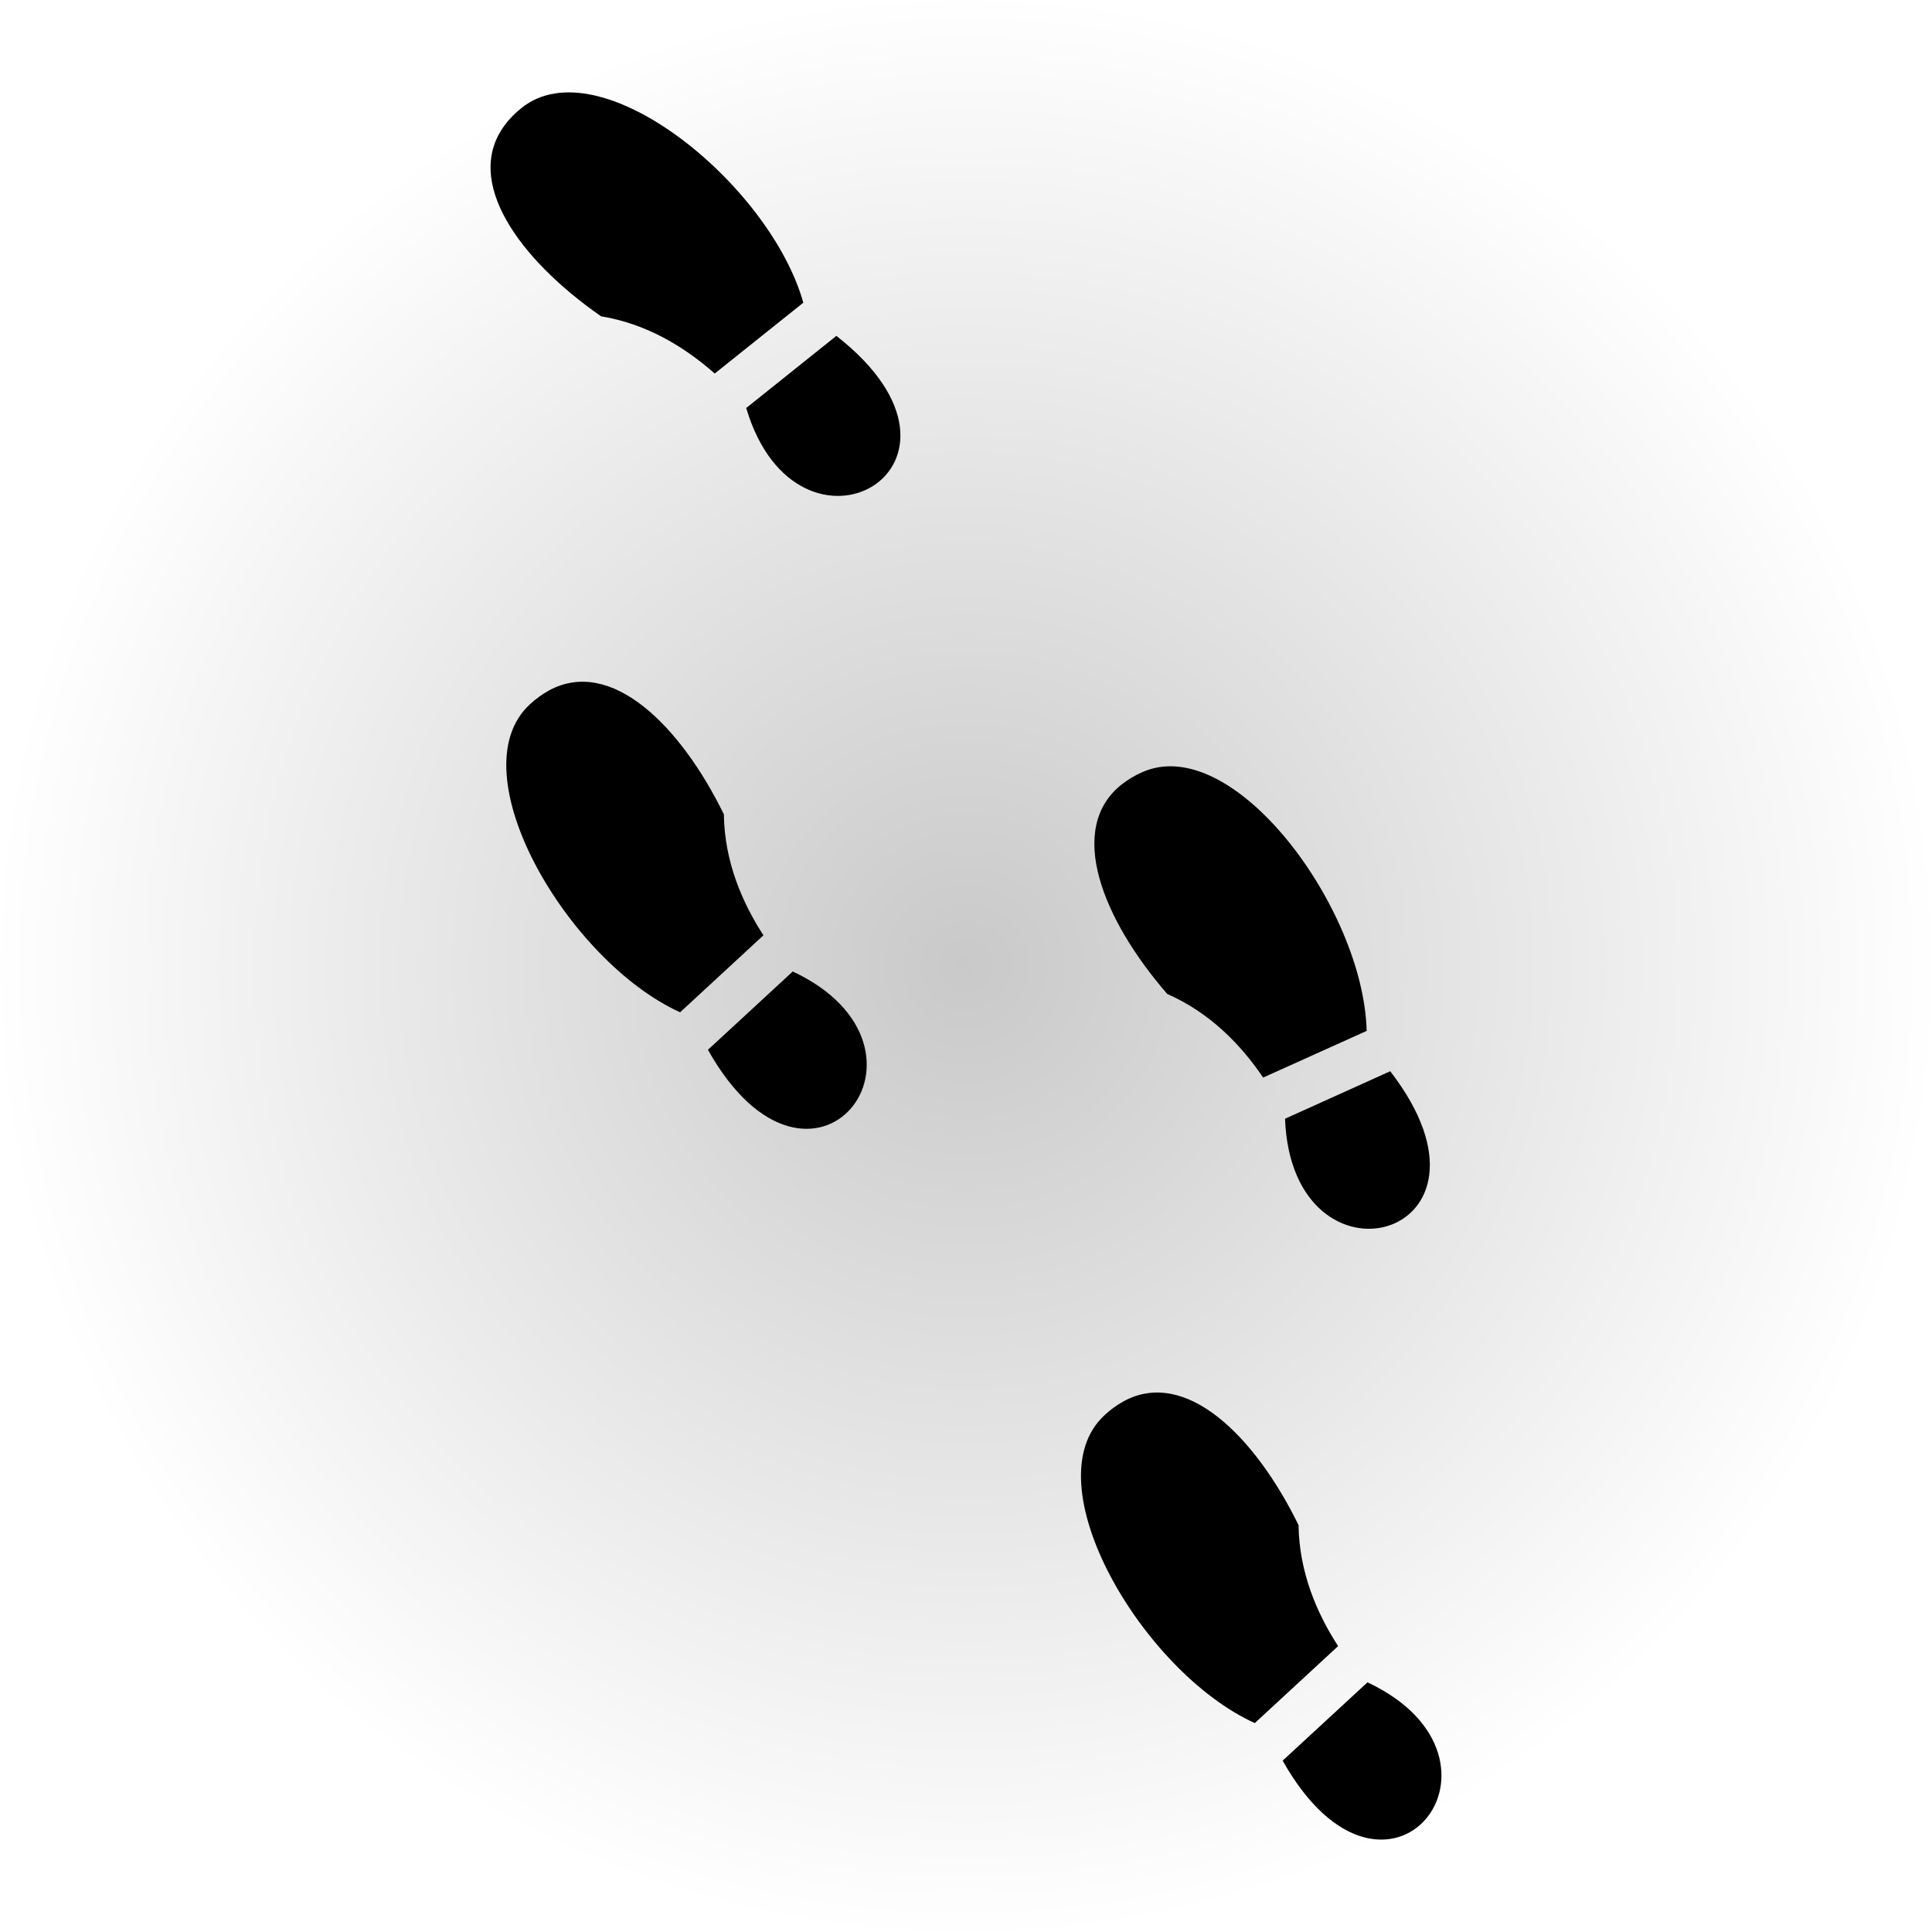
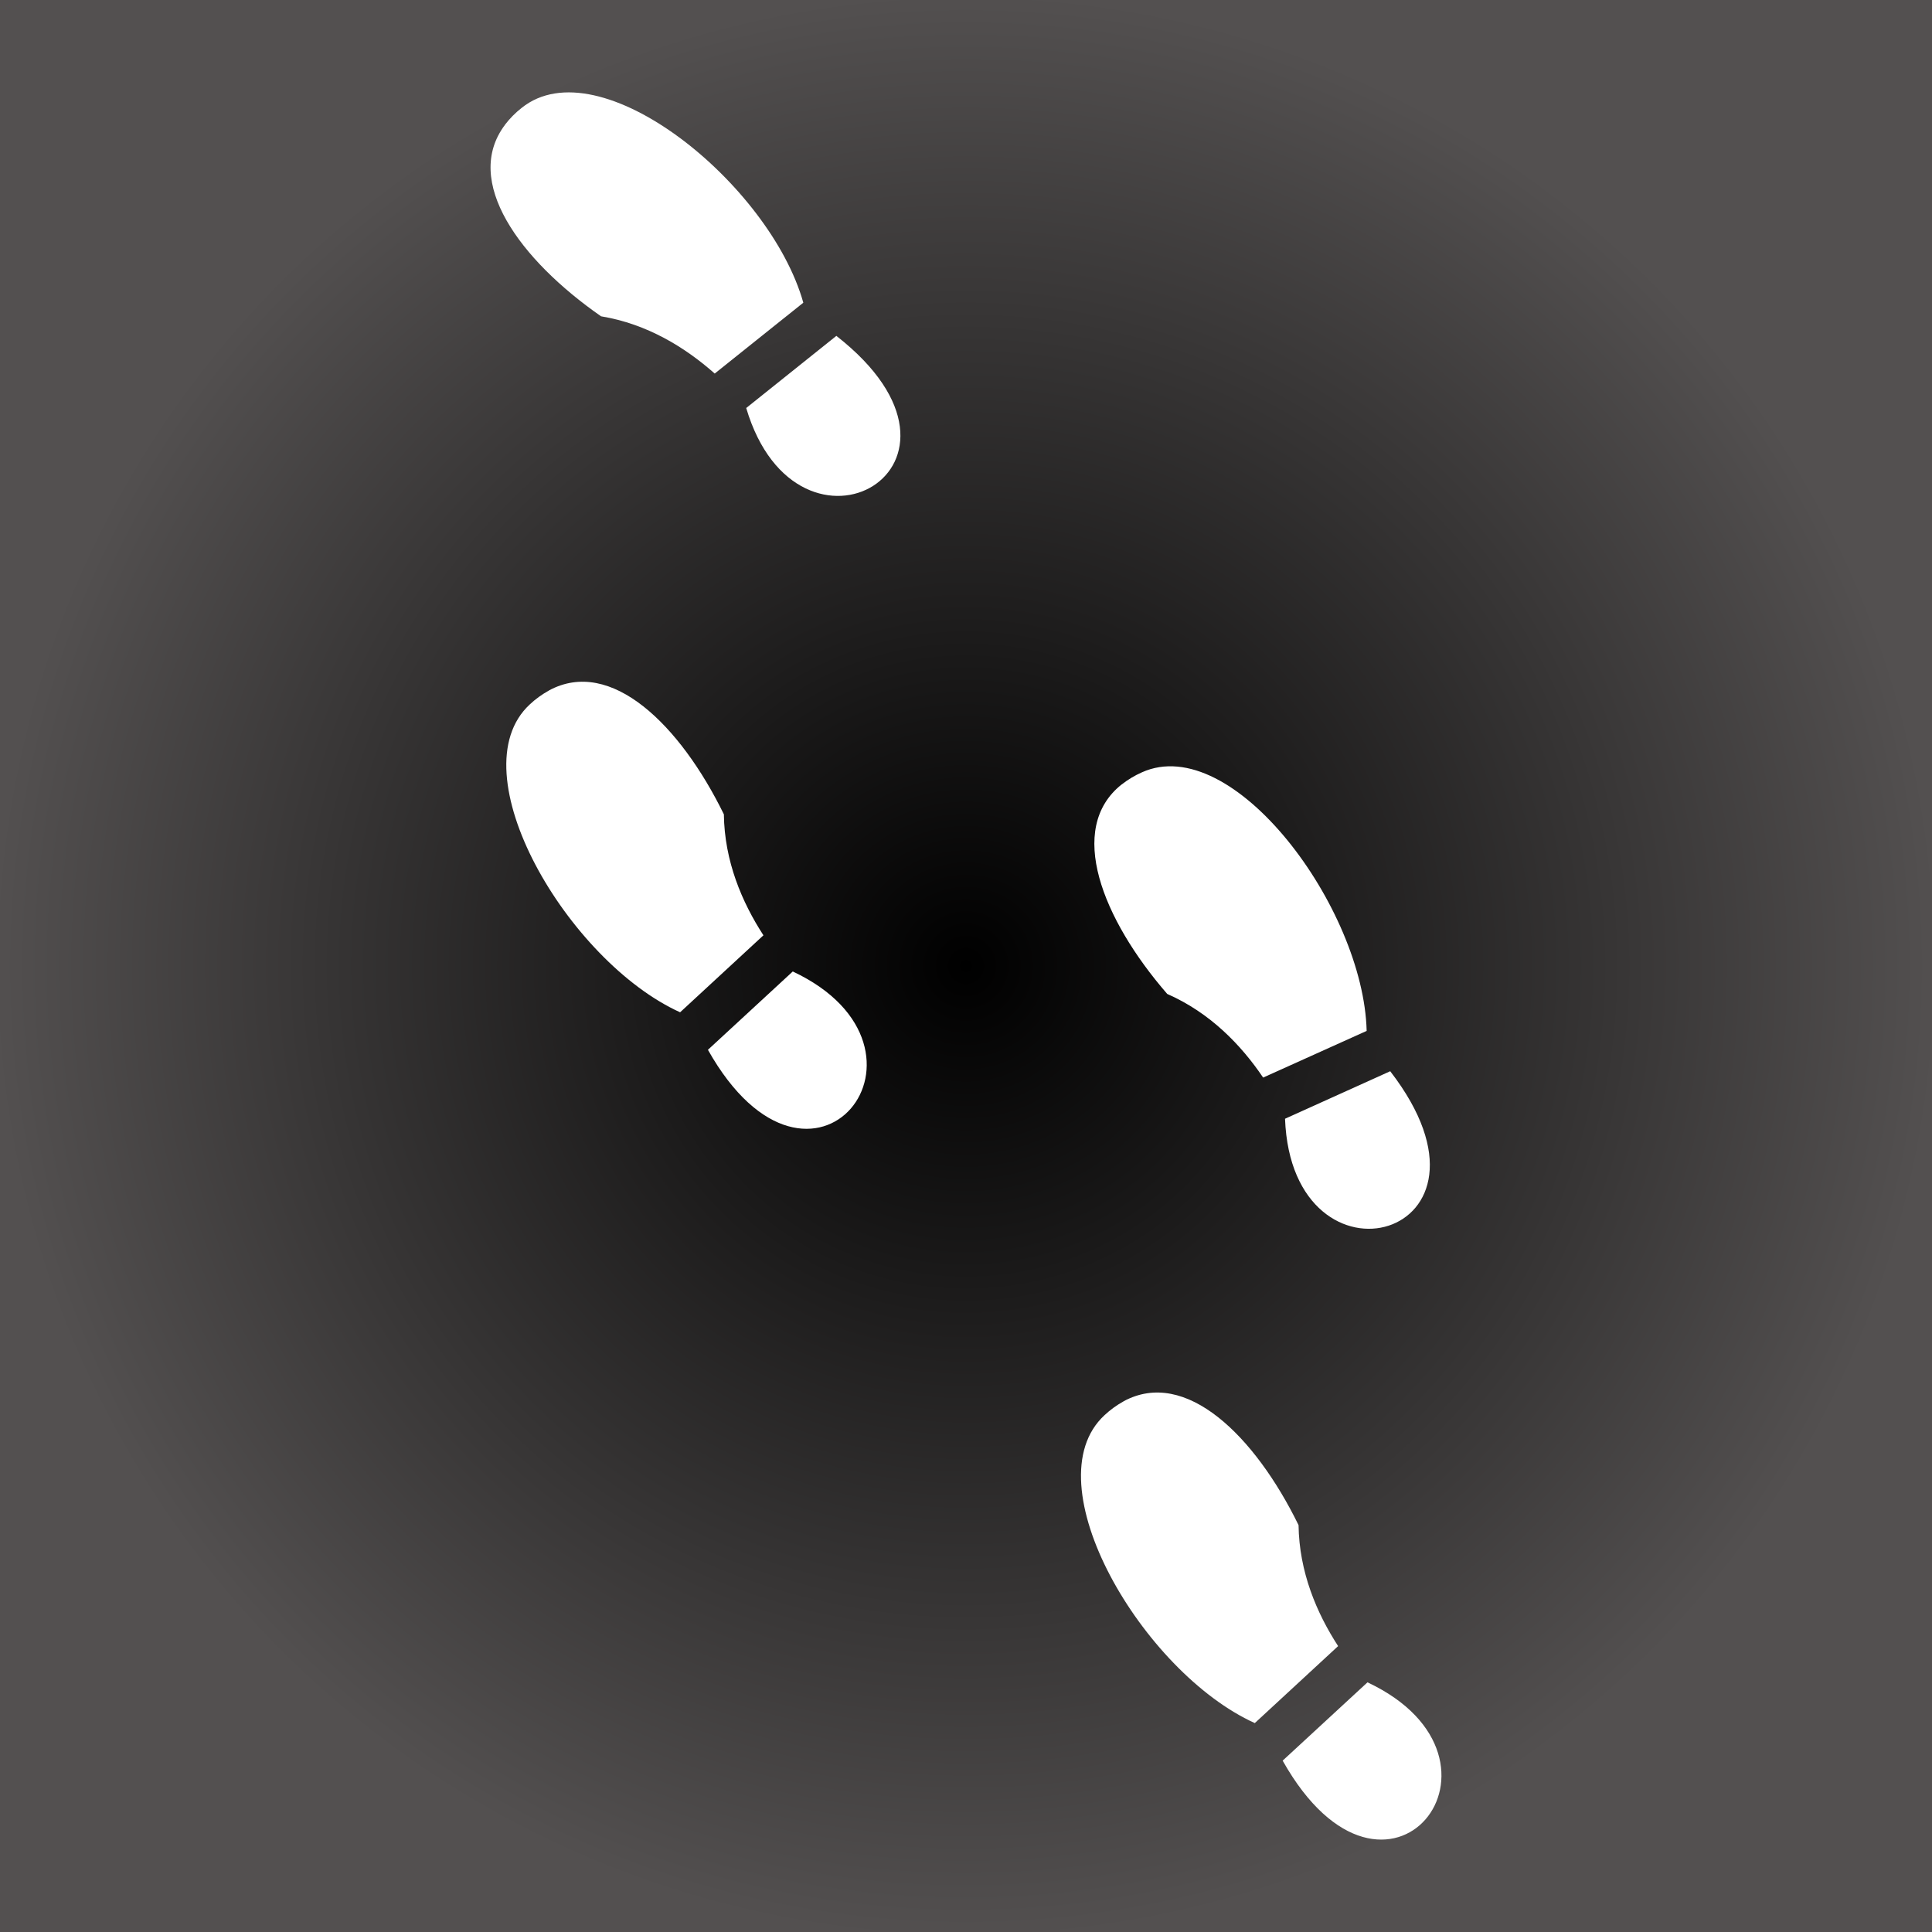
<svg xmlns="http://www.w3.org/2000/svg" style="height: 512px; width: 512px;" viewBox="0 0 512 512">
  <defs>
    <radialGradient id="gradient-0">
-       <stop offset="0%" stop-color="#c9c9c9" stop-opacity="1" />
-       <stop offset="100%" stop-color="#ffffff" stop-opacity="1" />
+       <stop offset="0%" stop-color="#000" stop-opacity="1" />
+       <stop offset="100%" stop-color="#535050" stop-opacity="1" />
    </radialGradient>
  </defs>
  <path d="M0 0h512v512H0z" fill="url(#gradient-0)" />
  <g class="" style="touch-action: none;" transform="translate(0,0)">
-     <path d="M145.454 182.99c16.485-8.948 34.84 9.218 46.38 32.816.153 12.414 4.804 23.314 10.484 32.06l-22.083 20.402c-29.716-13.468-59.267-63.634-39.823-81.6a25.137 25.137 0 0 1 5.054-3.667zm64.64 74.46l-22.486 20.76c27.48 48.827 65.94-.32 22.485-20.76zm87.67 113.92a25.136 25.136 0 0 0-5.054 3.668c-19.444 17.965 10.106 68.13 39.823 81.598l22.083-20.402c-5.68-8.746-10.32-19.645-10.486-32.06-11.538-23.597-29.893-41.763-46.38-32.816zm64.64 74.462l-22.487 20.757c27.48 48.804 65.942-.332 22.474-20.758zM297.23 207.9c-14.674 11.68-5.112 35.667 12.095 55.502 11.36 4.994 19.586 13.527 25.42 22.166l27.433-12.367c-.805-32.616-35.444-79.41-59.575-68.52a25.136 25.136 0 0 0-5.35 3.218zm43.315 88.58c1.846 47.988 62.107 31.763 27.88-12.593zm-206.7-263.423c-11.314 14.957 3.893 35.774 25.443 50.768 12.25 2.012 22.332 8.284 30.12 15.172l23.478-18.78c-8.816-31.398-53.977-68.19-74.65-51.623a25.136 25.136 0 0 0-4.392 4.438zm63.905 75.064c13.68 46.036 68.048 15.385 23.894-19.112l-23.882 19.112z" fill="#000000" fill-opacity="1" />
+     <path d="M145.454 182.99c16.485-8.948 34.84 9.218 46.38 32.816.153 12.414 4.804 23.314 10.484 32.06l-22.083 20.402c-29.716-13.468-59.267-63.634-39.823-81.6a25.137 25.137 0 0 1 5.054-3.667zm64.64 74.46l-22.486 20.76c27.48 48.827 65.94-.32 22.485-20.76zm87.67 113.92a25.136 25.136 0 0 0-5.054 3.668c-19.444 17.965 10.106 68.13 39.823 81.598l22.083-20.402c-5.68-8.746-10.32-19.645-10.486-32.06-11.538-23.597-29.893-41.763-46.38-32.816zm64.64 74.462l-22.487 20.757c27.48 48.804 65.942-.332 22.474-20.758zM297.23 207.9c-14.674 11.68-5.112 35.667 12.095 55.502 11.36 4.994 19.586 13.527 25.42 22.166l27.433-12.367c-.805-32.616-35.444-79.41-59.575-68.52a25.136 25.136 0 0 0-5.35 3.218zm43.315 88.58c1.846 47.988 62.107 31.763 27.88-12.593zm-206.7-263.423c-11.314 14.957 3.893 35.774 25.443 50.768 12.25 2.012 22.332 8.284 30.12 15.172l23.478-18.78c-8.816-31.398-53.977-68.19-74.65-51.623a25.136 25.136 0 0 0-4.392 4.438zm63.905 75.064c13.68 46.036 68.048 15.385 23.894-19.112l-23.882 19.112z" fill="#fff" fill-opacity="1" />
  </g>
</svg>
